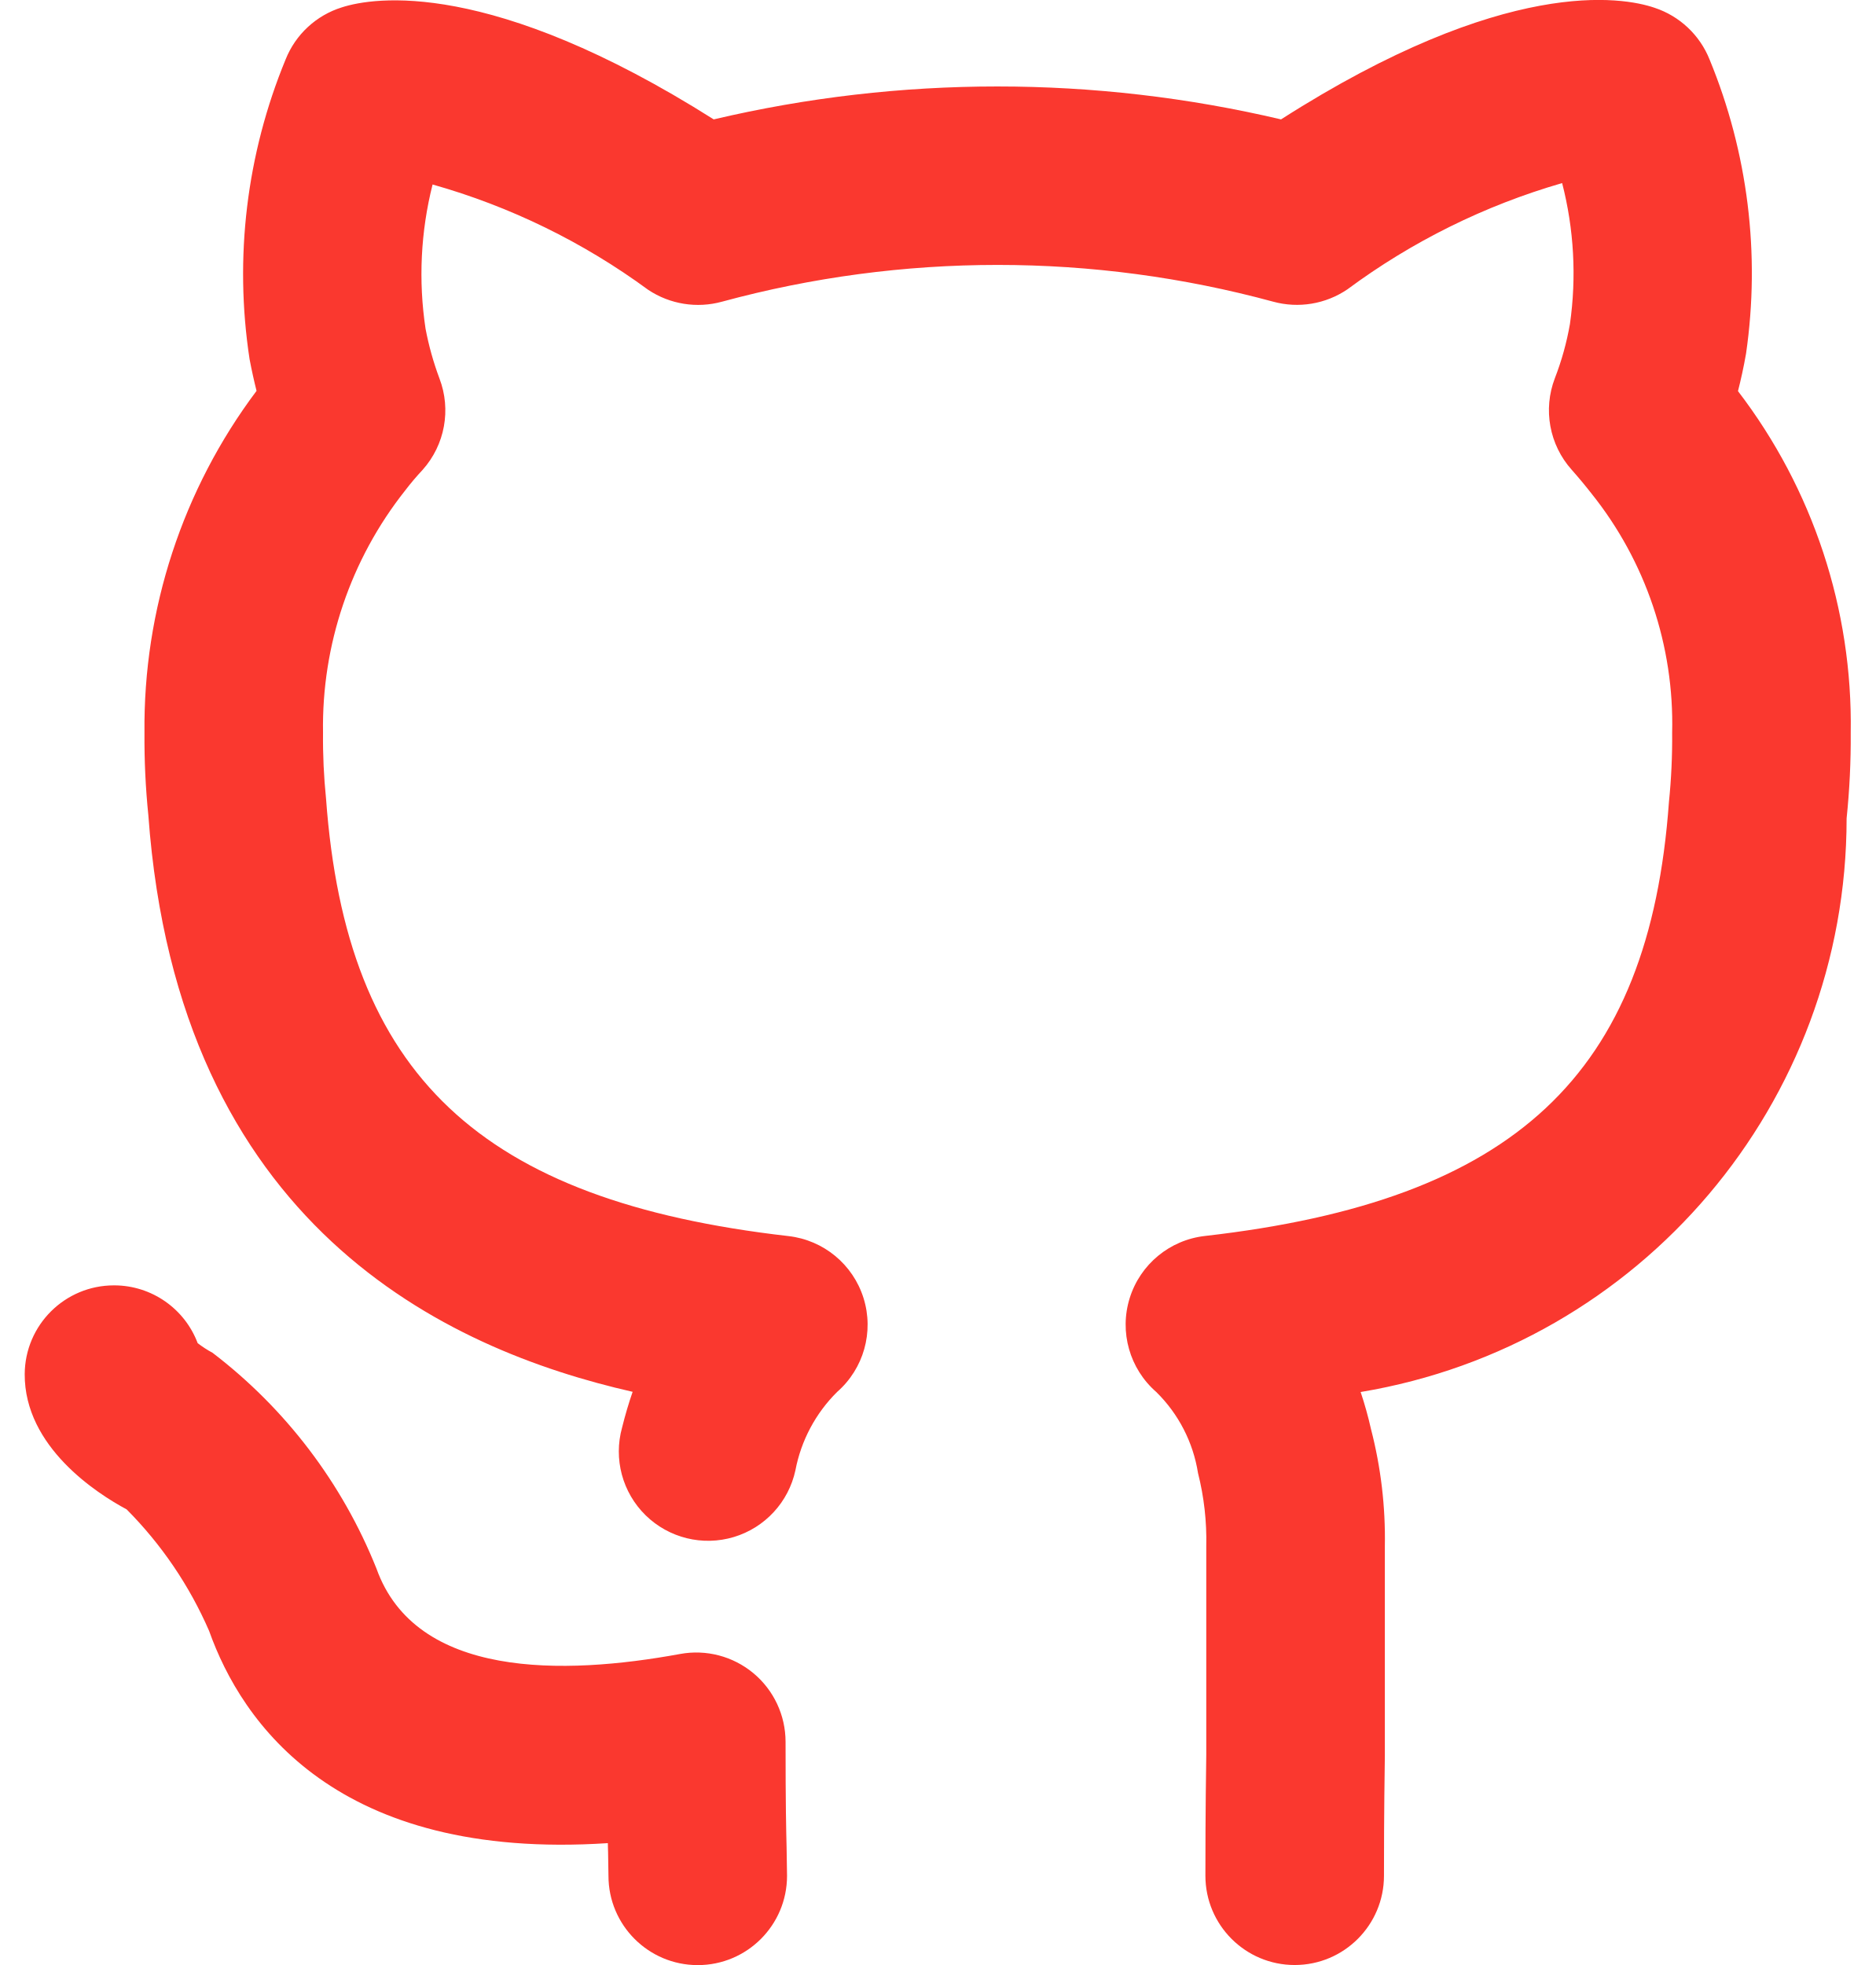
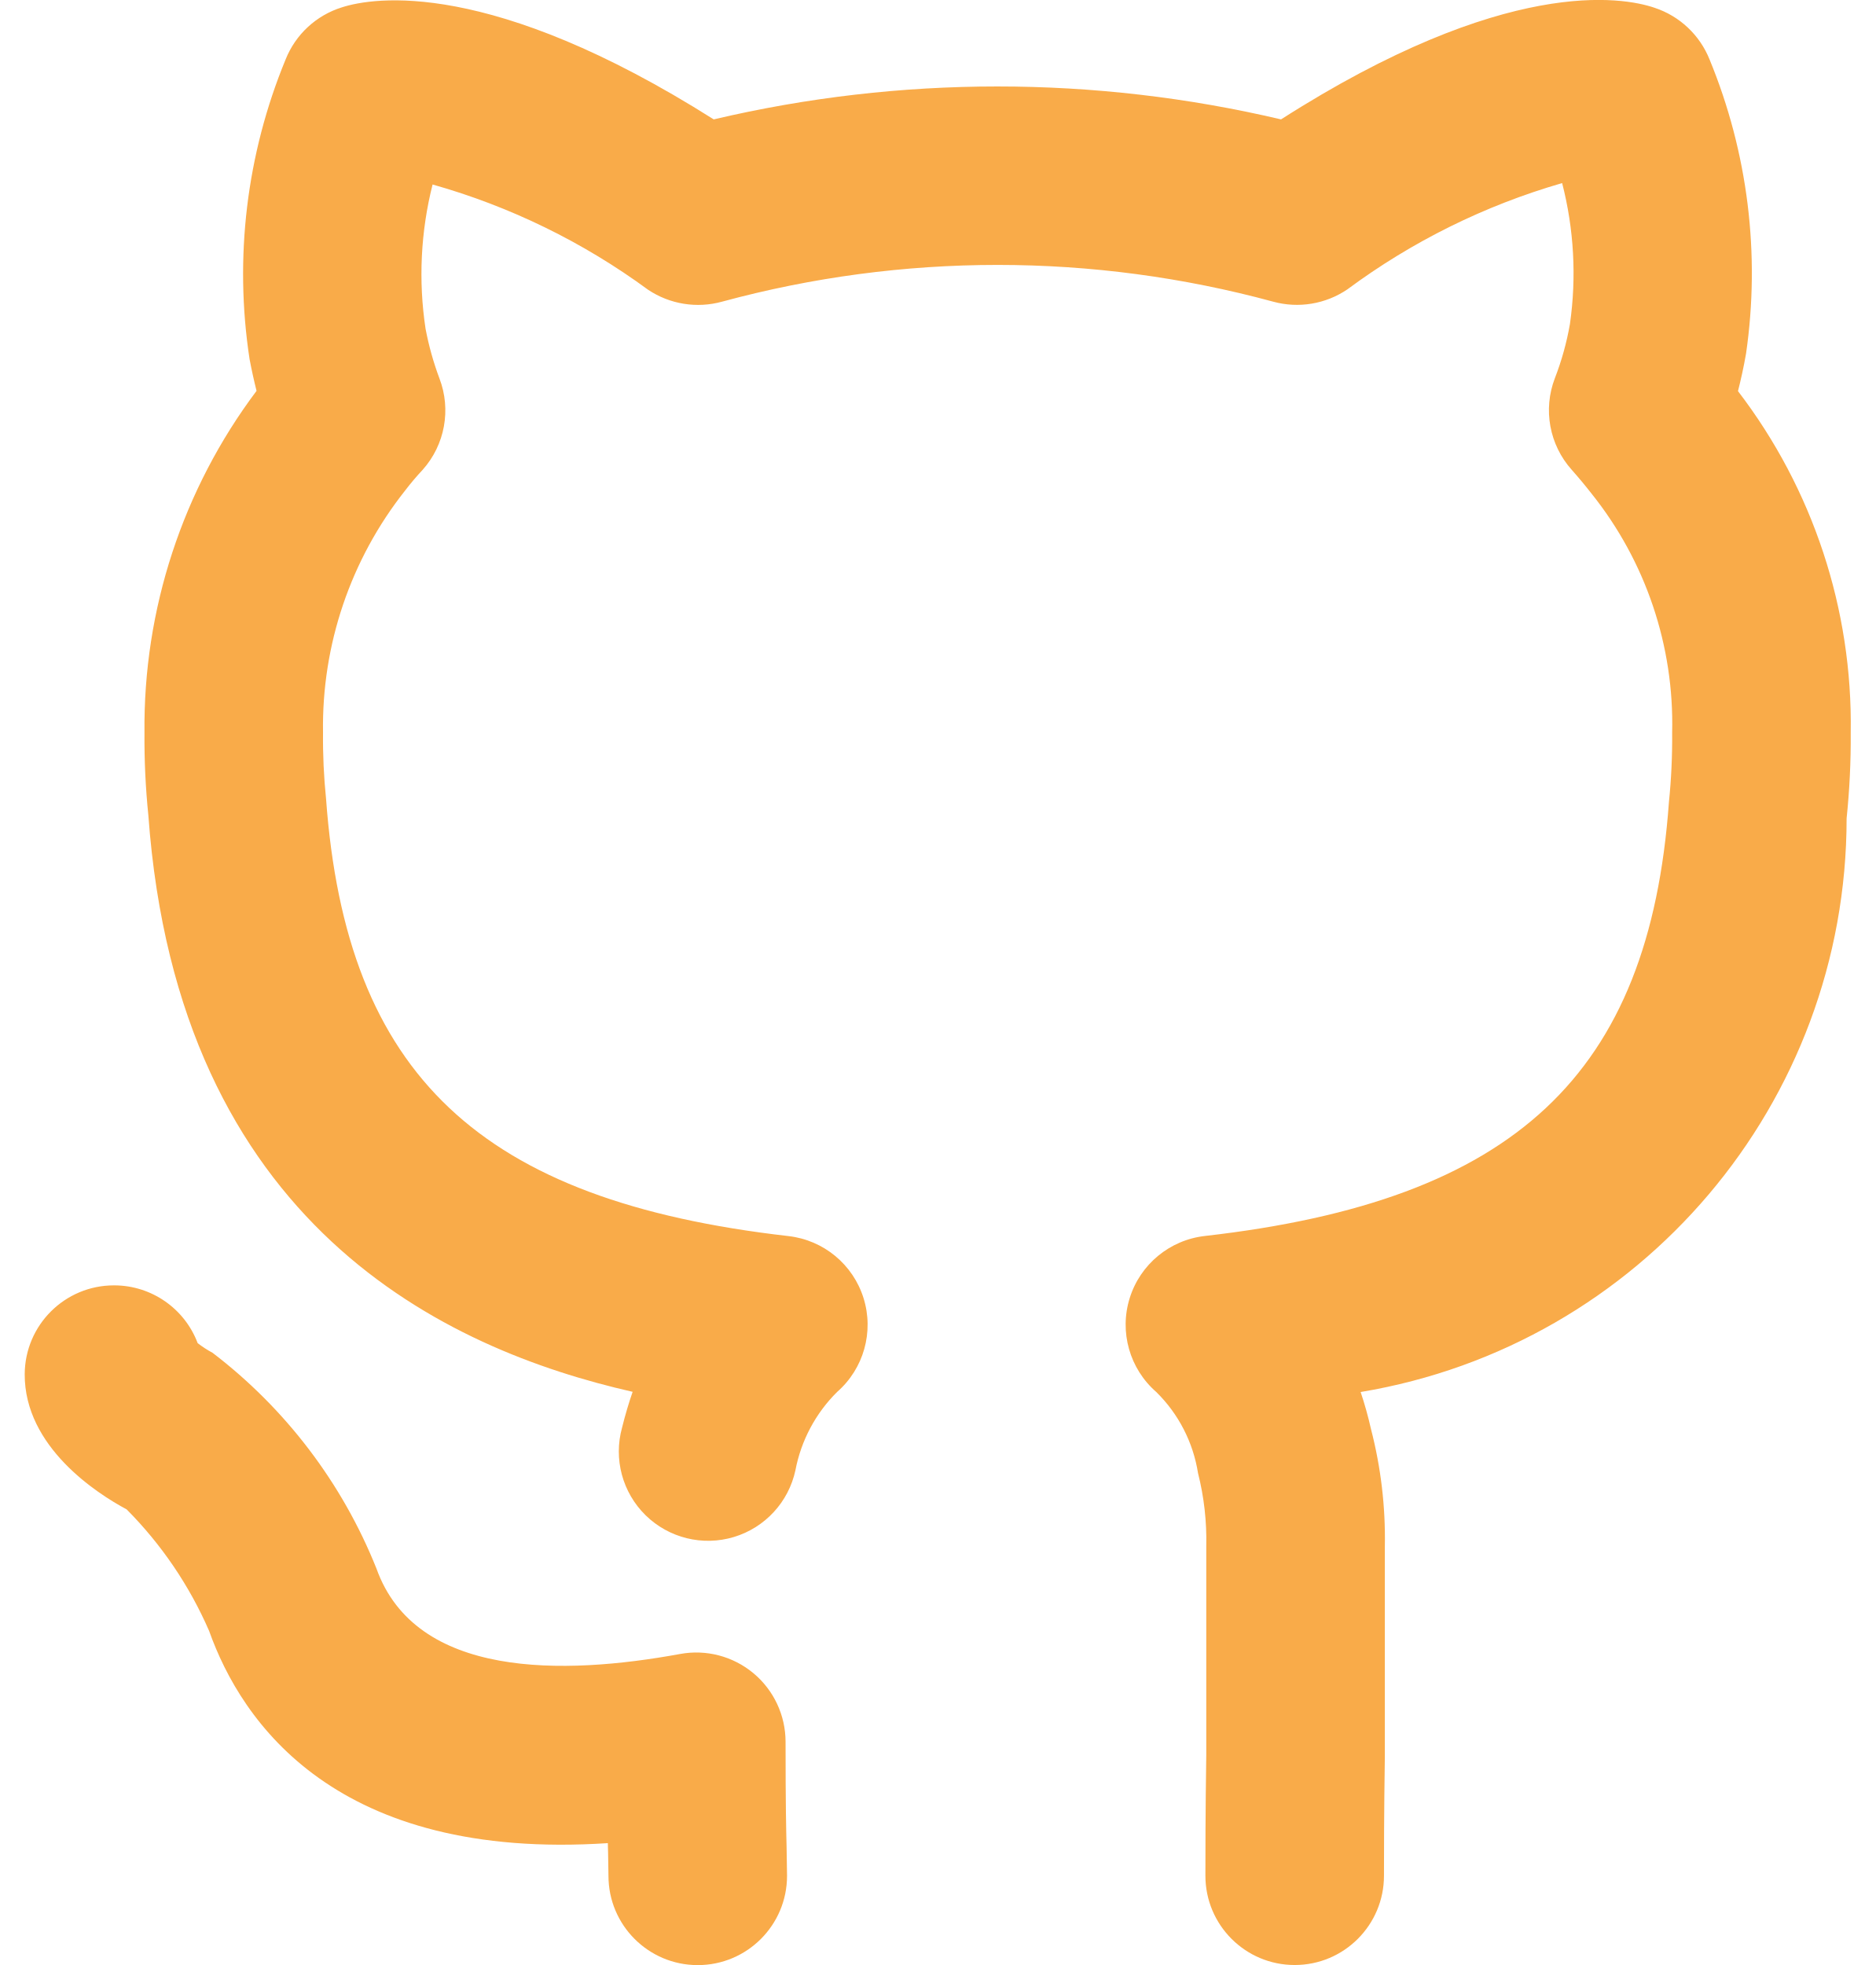
<svg xmlns="http://www.w3.org/2000/svg" width="21" height="22" viewBox="0 0 56.886 61.208">
  <defs>
-     <style>.a{fill:#fa382f;}</style>
+     <style>.a{fill:#f9ab49;}</style>
  </defs>
  <path class="a" d="M25.251,55.252a2.782,2.782,0,0,0-3.285-2.735c-3.641.668-8.238.769-9.461-2.665A15.875,15.875,0,0,0,7.4,43.135a3.34,3.34,0,0,1-.463-.3,2.781,2.781,0,0,0-2.589-1.8H4.33A2.78,2.78,0,0,0,1.549,43.8c-.011,2.268,2.256,3.721,3.175,4.213A12.352,12.352,0,0,1,7.294,51.8c1.013,2.847,3.958,7.166,12.421,6.609,0,.1.005.19.007.274l.012.744a2.781,2.781,0,1,0,5.563,0l-.014-.886C25.27,58.011,25.251,57.248,25.251,55.252Zm29.67-42.072c.088-.348.175-.733.251-1.168a17.462,17.462,0,0,0-1.135-9.159,2.787,2.787,0,0,0-1.713-1.613C51.334.9,47.678.247,40.686,4.716a38.577,38.577,0,0,0-17.673,0C16.05.313,12.413.91,11.432,1.225A2.774,2.774,0,0,0,9.676,2.85a17.524,17.524,0,0,0-1.122,9.336c.068.356.141.685.217.986A17.438,17.438,0,0,0,5.28,23.822,23.425,23.425,0,0,0,5.4,26.386c.929,12.8,9.273,16.645,15.087,17.965-.121.348-.231.72-.329,1.114a2.782,2.782,0,1,0,5.4,1.331,4.668,4.668,0,0,1,1.3-2.442A2.78,2.78,0,0,0,25.342,39.5c-9.607-1.1-13.778-5.011-14.406-13.625a18.387,18.387,0,0,1-.094-2.053A11.843,11.843,0,0,1,13.4,16.276a8.4,8.4,0,0,1,.545-.644,2.781,2.781,0,0,0,.523-2.849,9.423,9.423,0,0,1-.432-1.546,11.386,11.386,0,0,1,.219-4.493,20.979,20.979,0,0,1,6.717,3.281,2.806,2.806,0,0,0,2.3.369,32.758,32.758,0,0,1,17.17,0,2.8,2.8,0,0,0,2.31-.383A21.061,21.061,0,0,1,49.443,6.7a11.236,11.236,0,0,1,.243,4.389,8.915,8.915,0,0,1-.47,1.69,2.781,2.781,0,0,0,.523,2.849c.215.242.429.5.622.747a11.465,11.465,0,0,1,2.509,7.443,19.576,19.576,0,0,1-.1,2.162c-.613,8.5-4.8,12.416-14.452,13.516A2.781,2.781,0,0,0,36.8,44.357a4.536,4.536,0,0,1,1.3,2.526,8.513,8.513,0,0,1,.257,2.279v6.492c-.027,1.8-.027,3.151-.027,3.77a2.781,2.781,0,0,0,5.563,0c0-.6,0-1.926.027-3.727V49.162a13.578,13.578,0,0,0-.431-3.648,11.838,11.838,0,0,0-.323-1.157A18.114,18.114,0,0,0,58.305,26.489a24.188,24.188,0,0,0,.128-2.667A17.052,17.052,0,0,0,54.921,13.18Z" transform="translate(-1.549 -0.997)" />
</svg>
